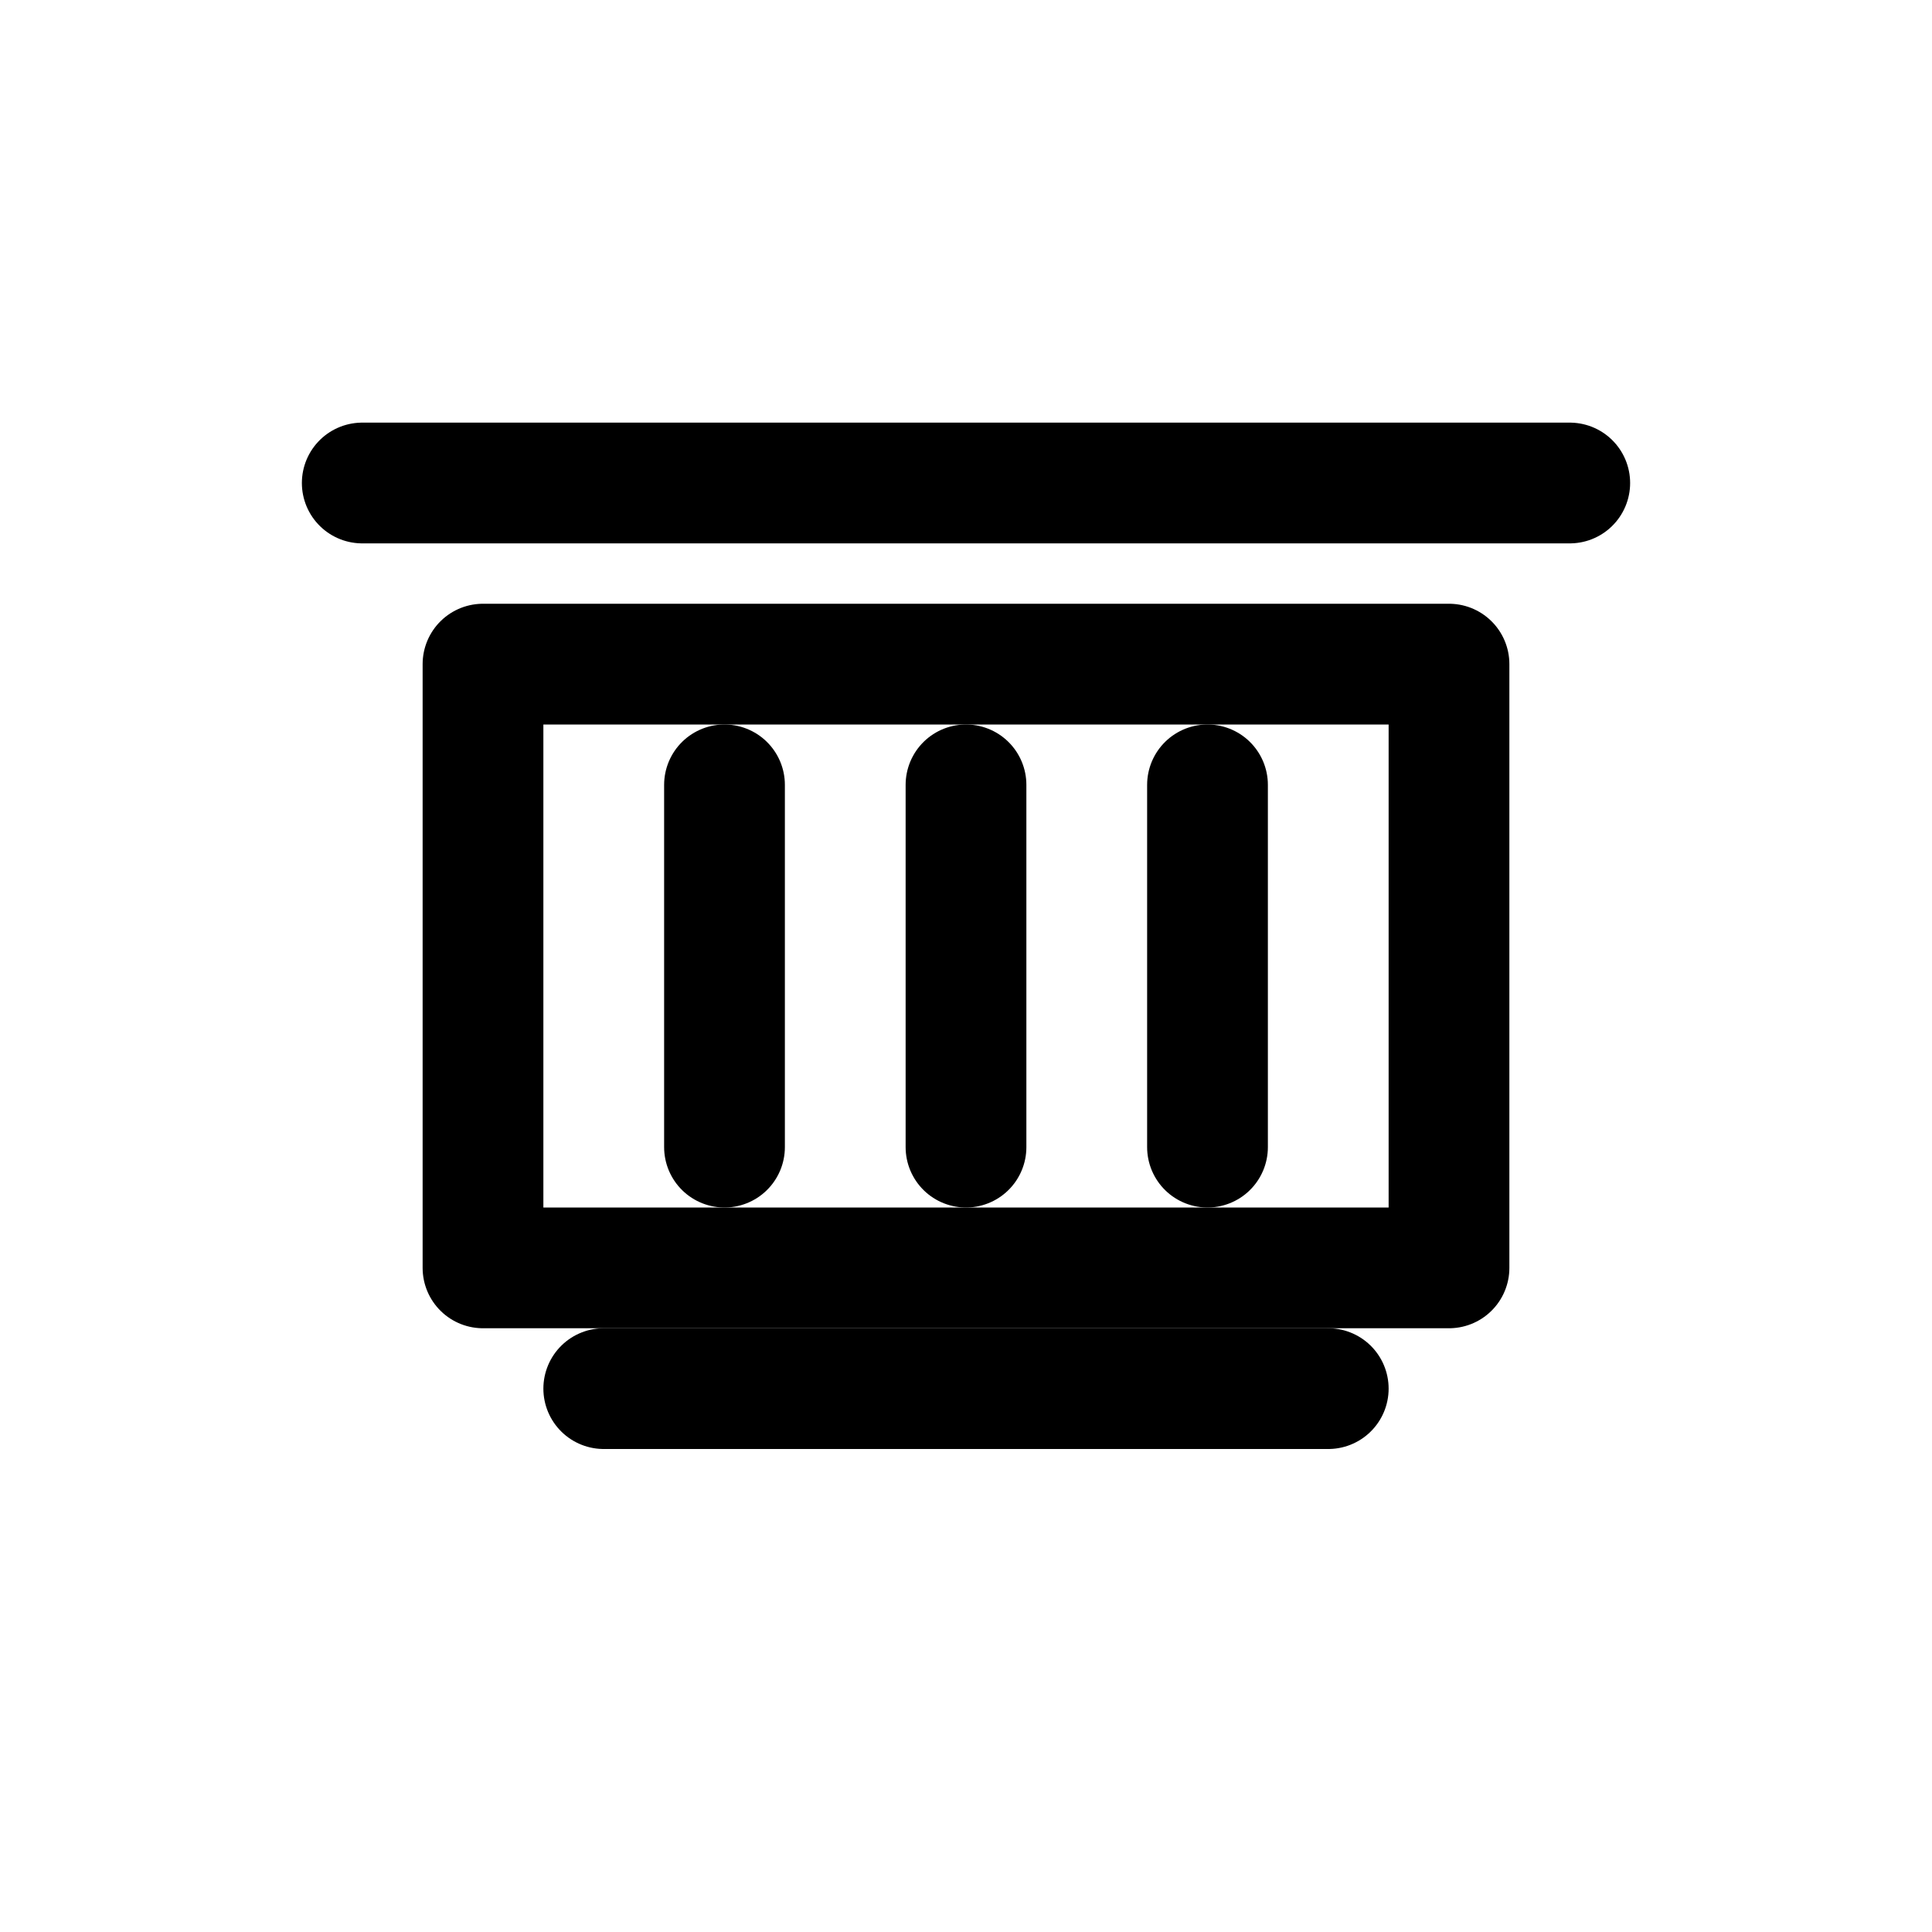
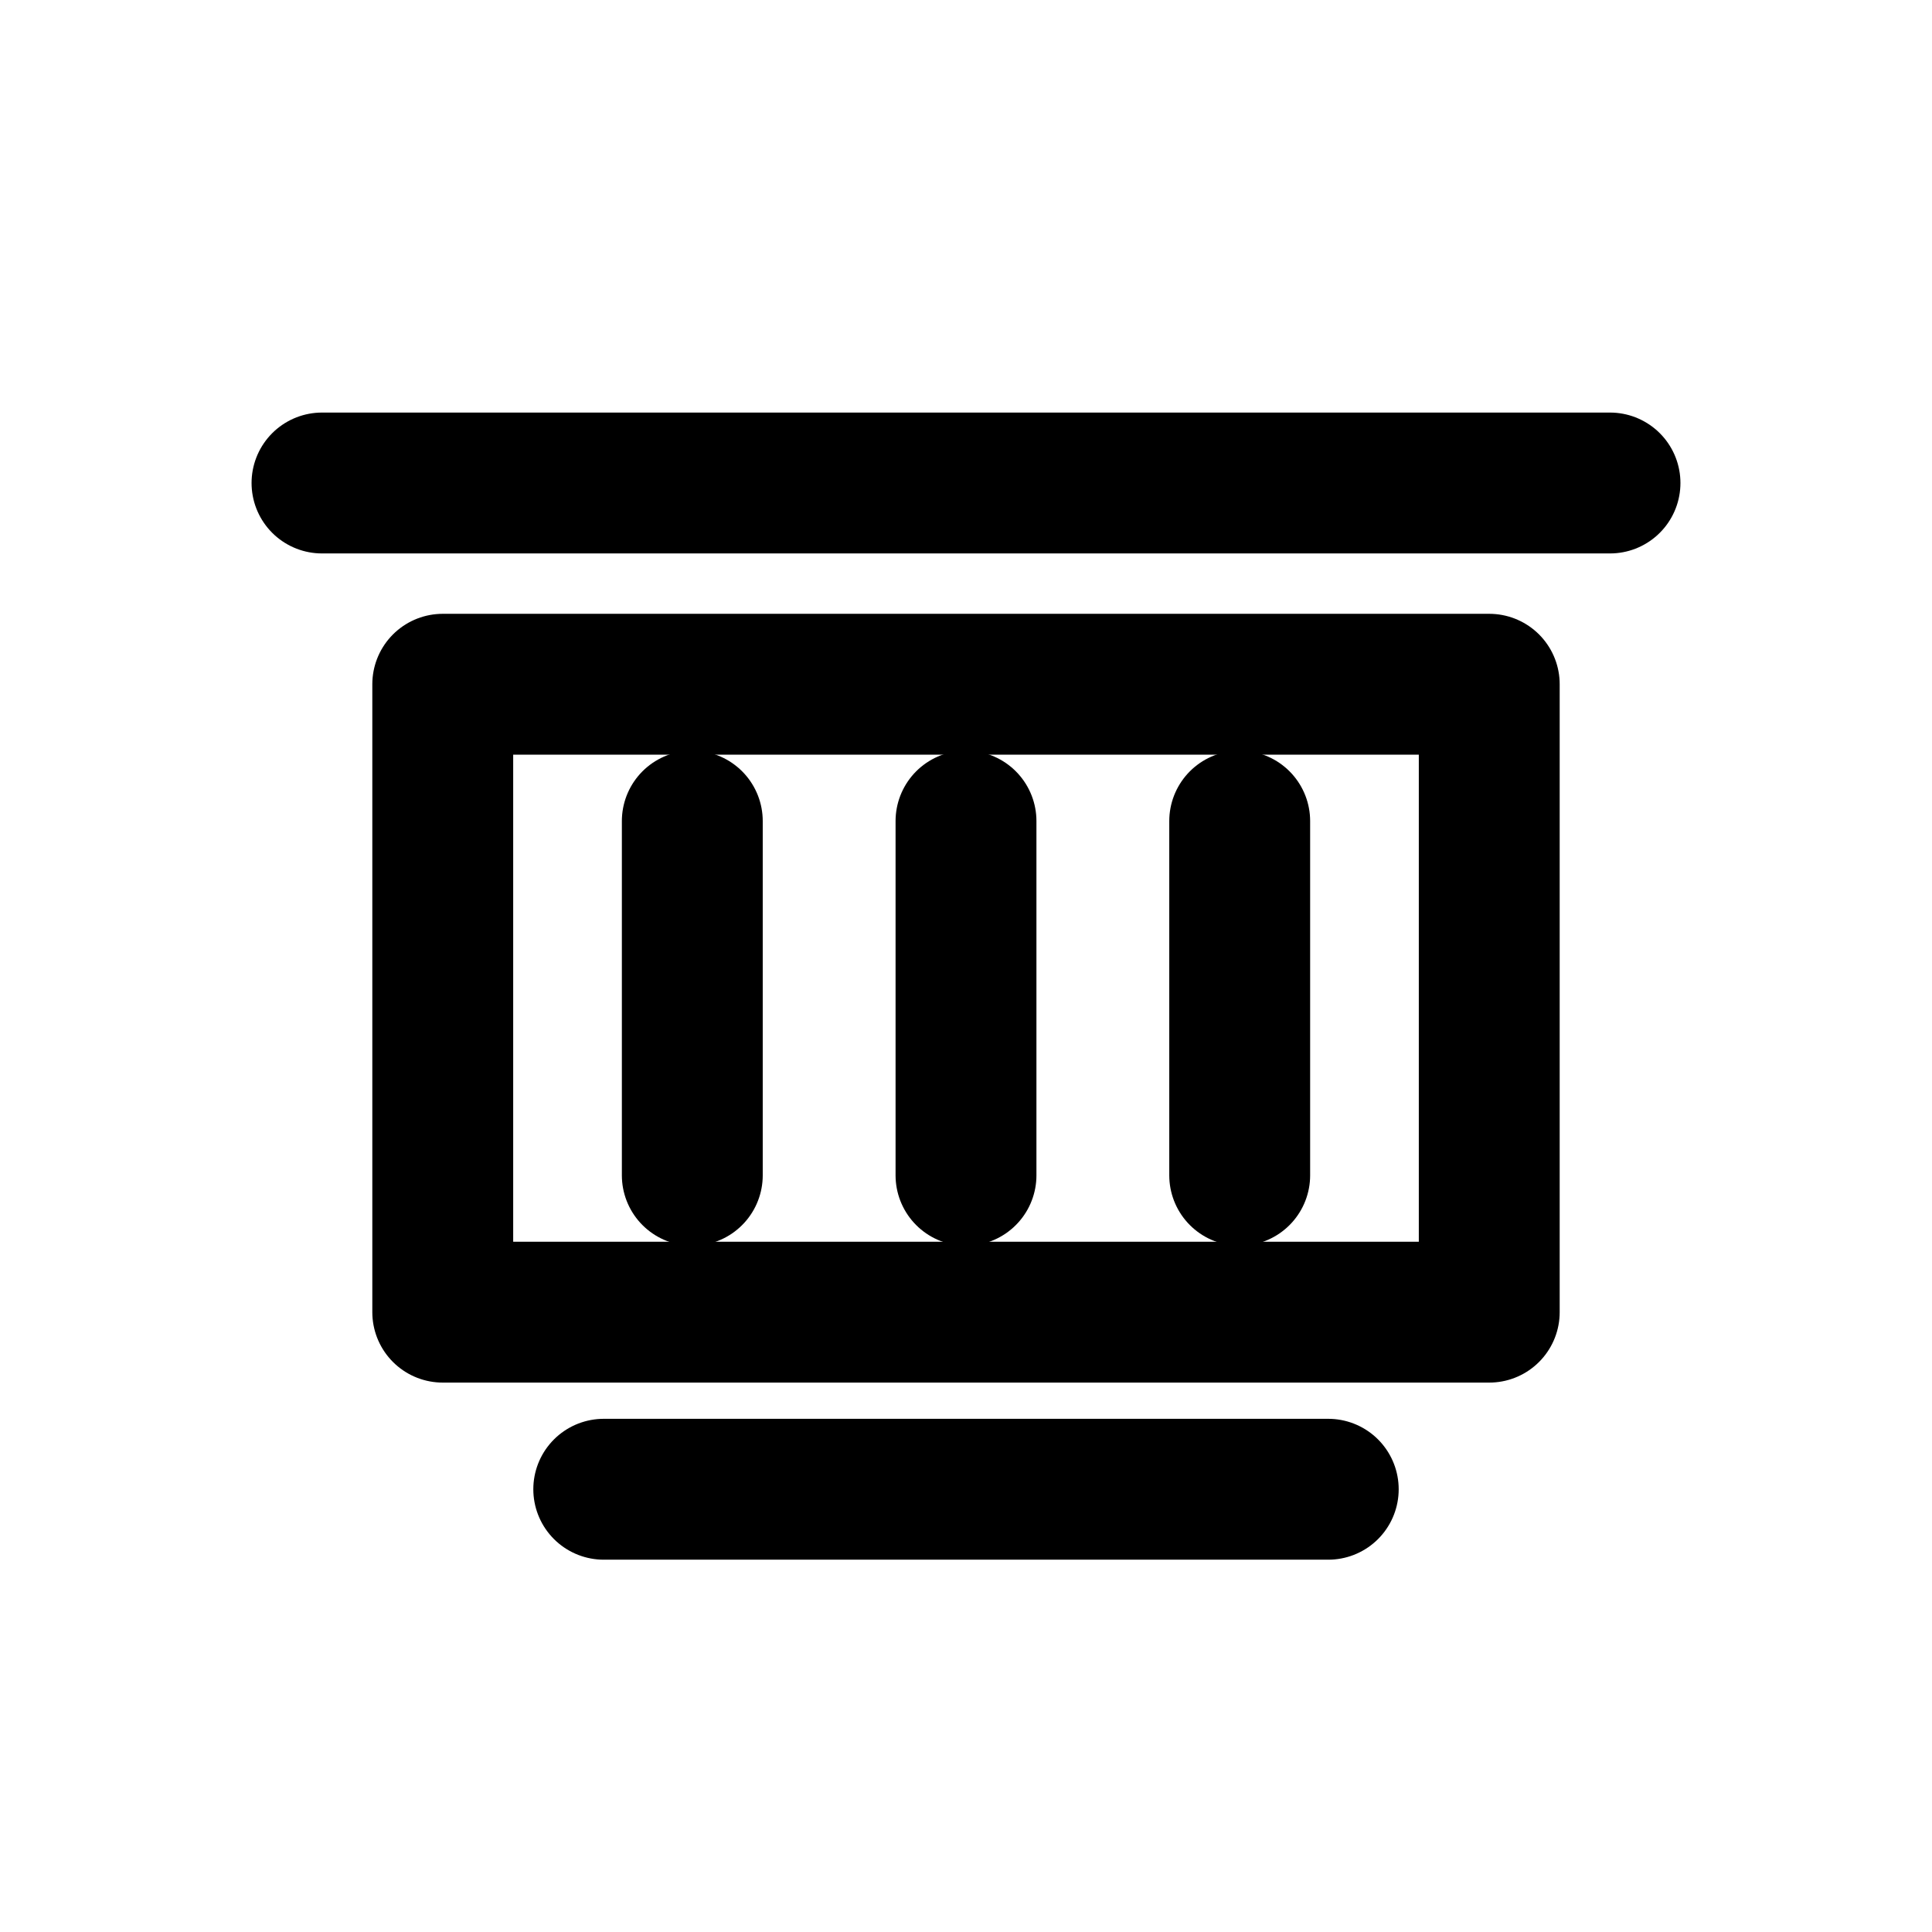
- <svg xmlns="http://www.w3.org/2000/svg" viewBox="0 0 64 64" fill="none" aria-hidden="true">
-   <g stroke="currentColor" stroke-width="4" stroke-linecap="round" stroke-linejoin="round">
-     <path d="M12 16h40" />
-     <path d="M16 22h32v20H16z" />
-     <path d="M20 46h24" />
-     <path d="M24 26v12" />
-     <path d="M32 26v12" />
-     <path d="M40 26v12" />
+ <svg xmlns="http://www.w3.org/2000/svg" viewBox="0 0 24 24" fill="none" aria-hidden="true">
+   <g stroke="currentColor" stroke-width="1.75" stroke-linecap="round" stroke-linejoin="round">
+     <path d="M4 6h16" />
+     <path d="M5.5 8.5h13v7.8h-13z" />
+     <path d="M7.5 18.5h9" />
+     <path d="M8.6 10.2v4.4" />
+     <path d="M12 10.2v4.4" />
+     <path d="M15.4 10.2v4.4" />
  </g>
</svg>
